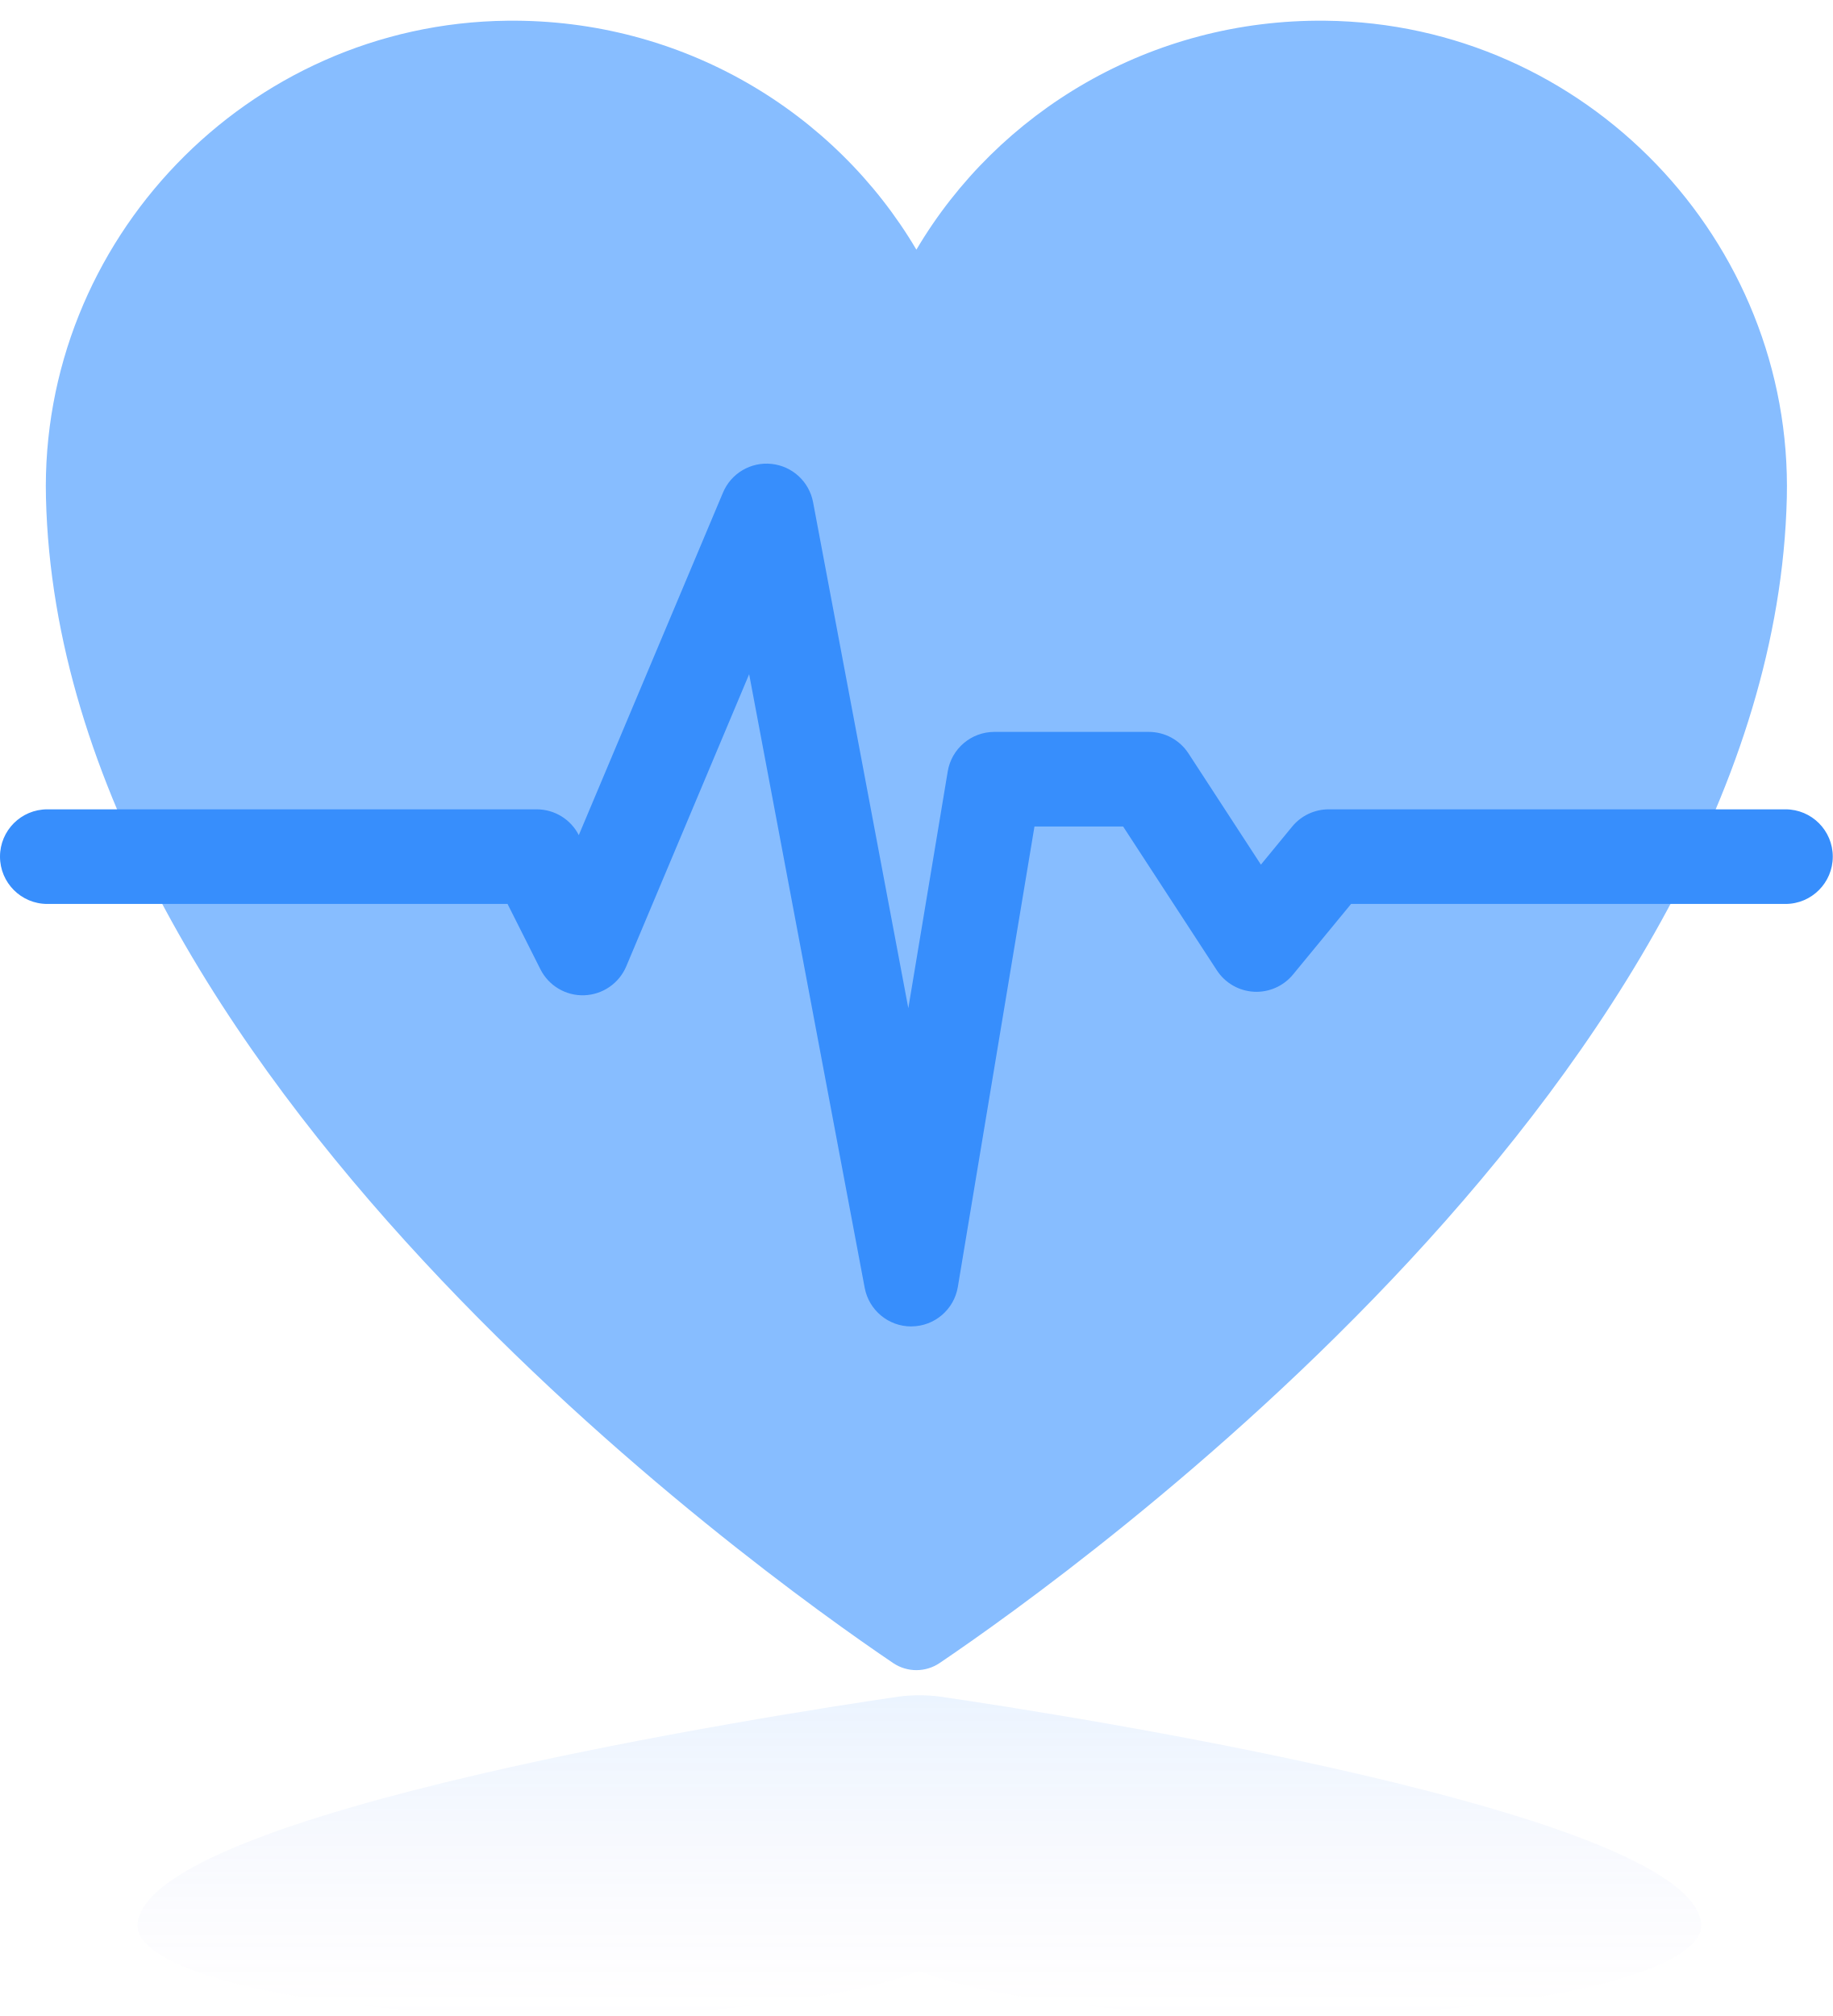
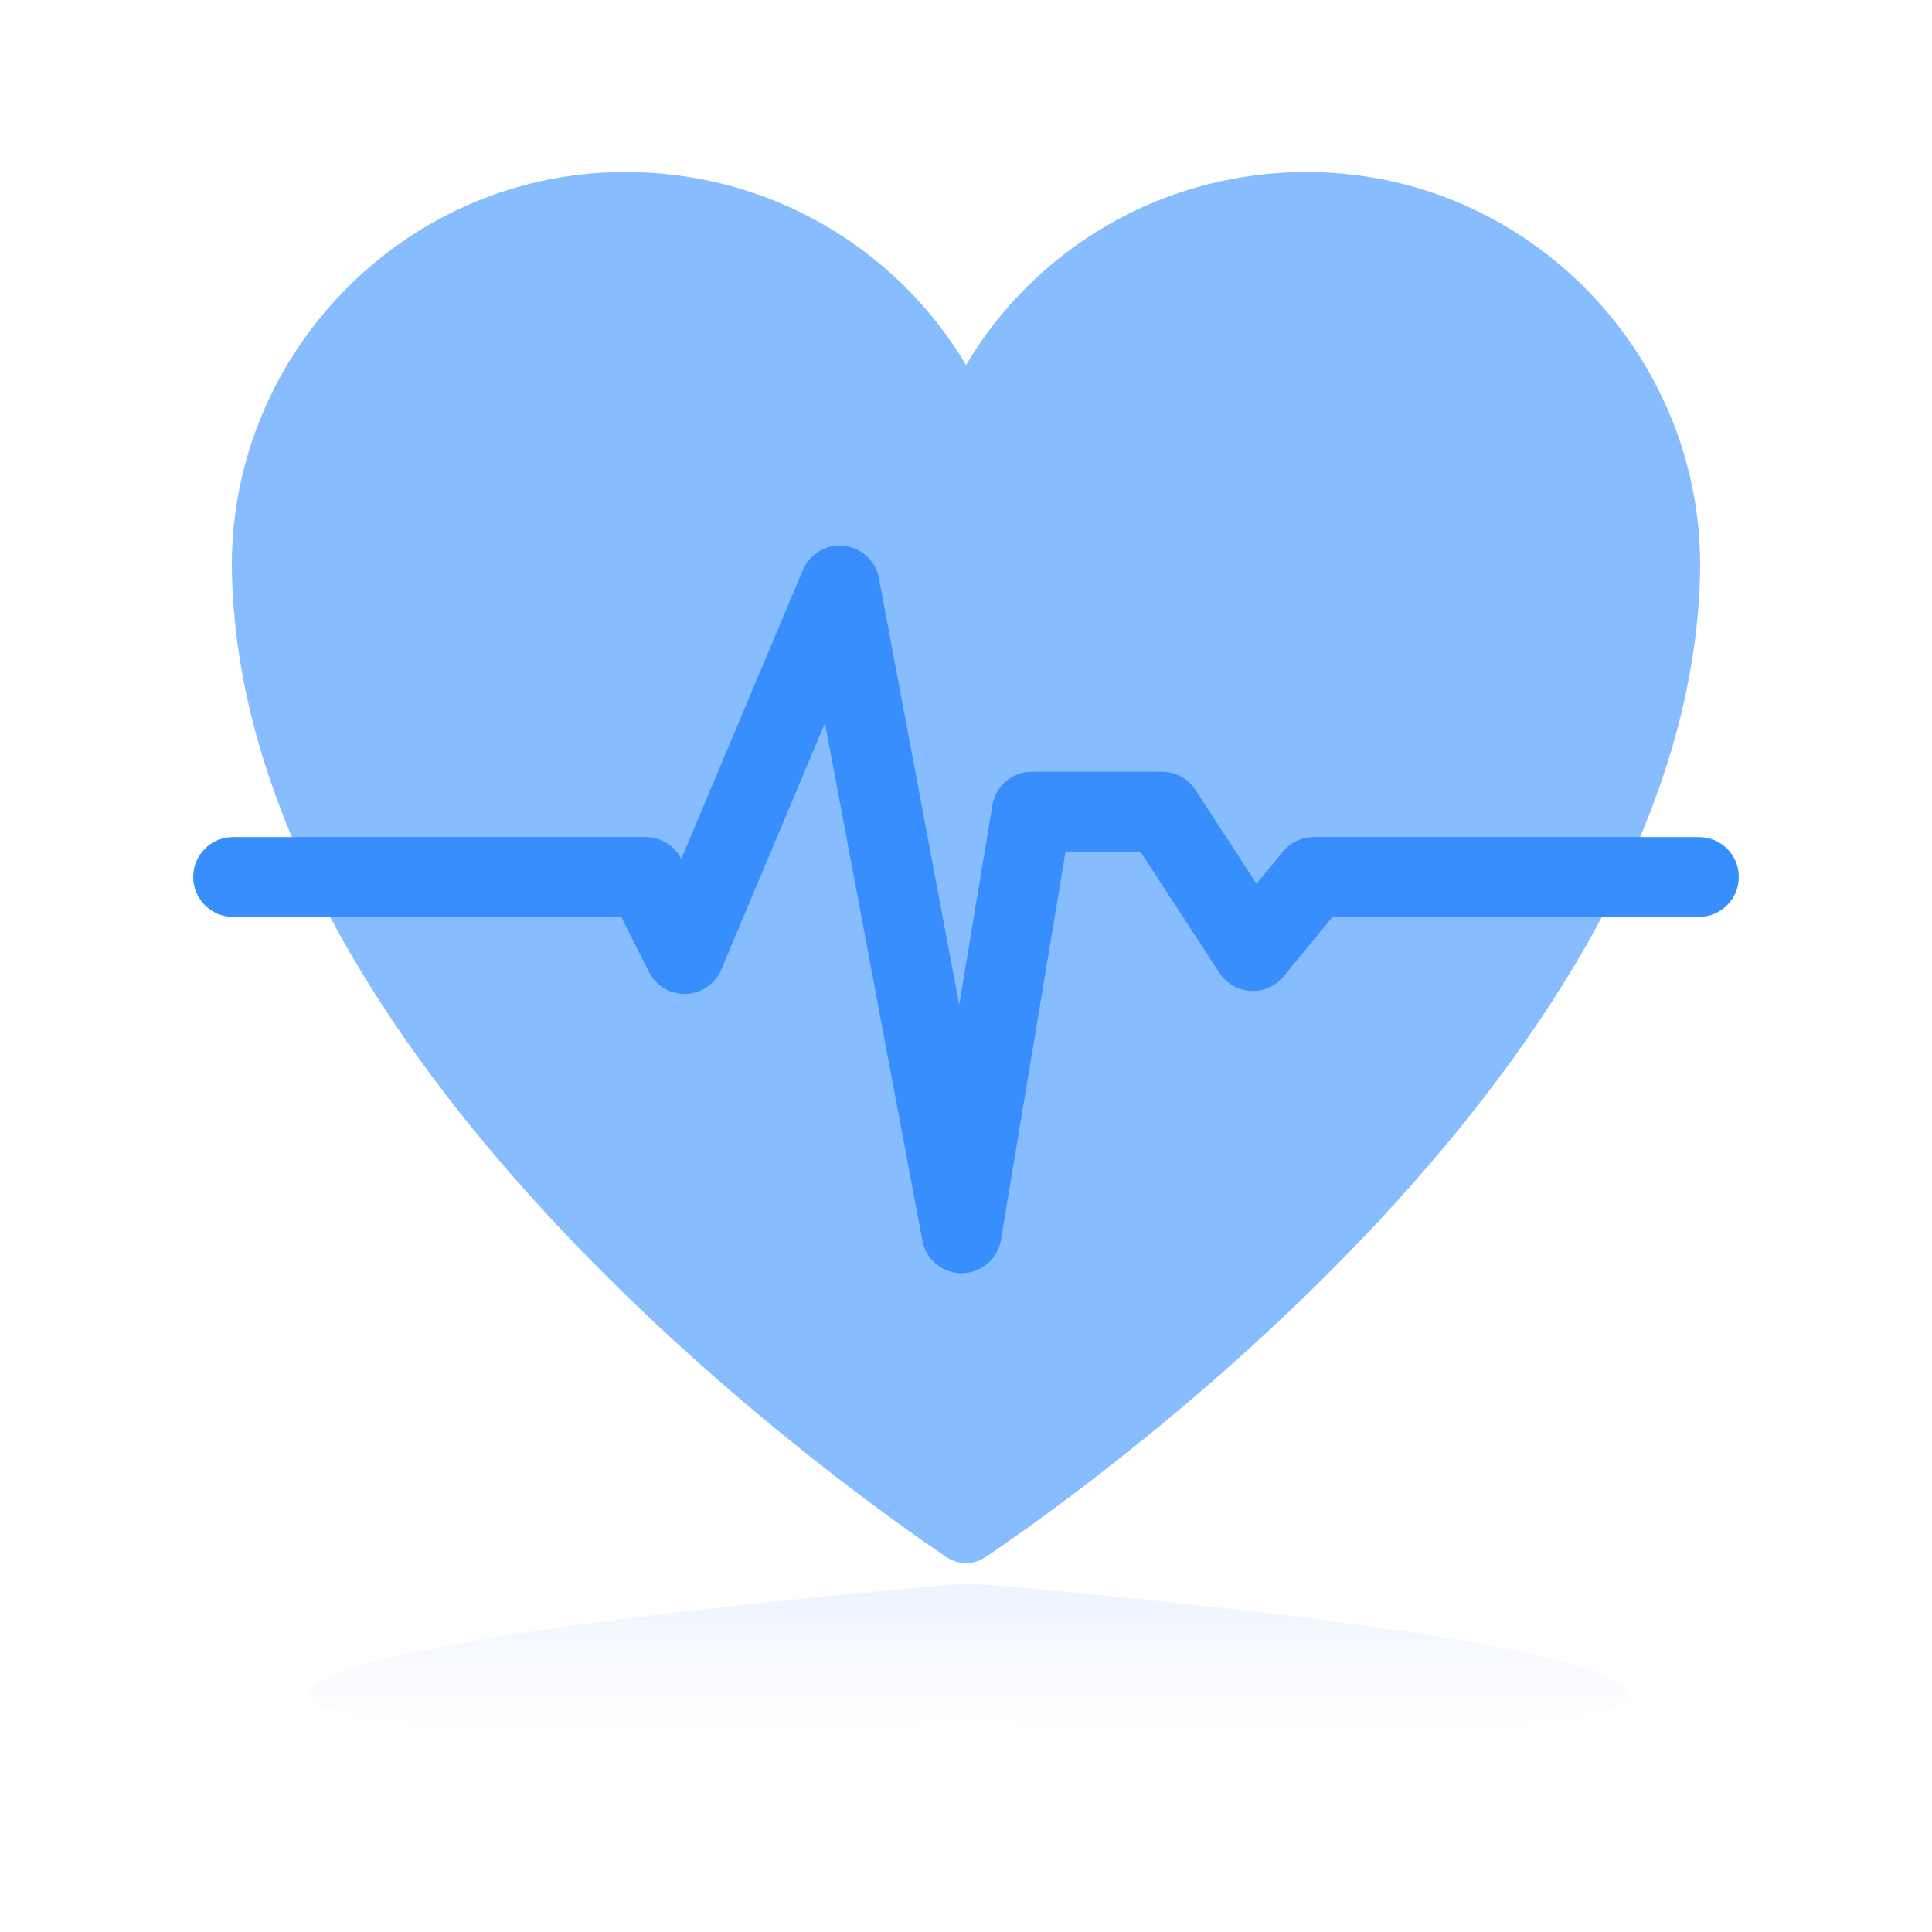
- <svg xmlns="http://www.w3.org/2000/svg" width="40px" height="44px" viewBox="0 0 40 44" version="1.1">
+ <svg xmlns="http://www.w3.org/2000/svg" width="50" height="50" viewBox="0 0 50 50">
  <defs>
-     <linearGradient x1="50%" y1="0%" x2="50%" y2="100%" id="linearGradient-1">
-       <stop stop-color="#B69FE1" stop-opacity="0" offset="0%" />
-       <stop stop-color="#378EFC" stop-opacity="0.099" offset="98.986%" />
+     <linearGradient id="ic_health-a" x1="50%" x2="50%" y1="0%" y2="100%">
+       <stop offset="0%" stop-color="#B69FE1" stop-opacity="0" />
+       <stop offset="98.986%" stop-color="#378EFC" stop-opacity=".099" />
    </linearGradient>
  </defs>
-   <g id="Page-1" stroke="none" stroke-width="1" fill="none" fill-rule="evenodd">
-     <g id="ic_health" fill-rule="nonzero">
-       <path d="M38.997,10.865 C39.131,5.262 34.614,0.513 28.924,0.452 C25.115,0.412 21.783,2.431 20,5.449 C18.217,2.431 14.885,0.411 11.075,0.452 C5.386,0.513 0.868,5.262 1.003,10.865 C1.303,23.385 16.505,34.275 19.493,36.297 C19.799,36.503 20.201,36.503 20.506,36.297 C23.494,34.275 38.696,23.385 38.997,10.865 L38.997,10.865 Z" id="Path" fill="#87BDFF" />
-       <path d="M37.128,39.025 C37.248,37.935 33.191,37.012 28.081,37 C24.659,36.992 21.666,37.385 20.065,37.972 C18.463,37.385 15.471,36.992 12.05,37 C6.939,37.012 2.882,37.935 3.003,39.025 C3.272,41.459 16.927,43.577 19.61,43.97 C19.884,44.01 20.246,44.01 20.52,43.97 C23.204,43.577 36.858,41.459 37.128,39.025 L37.128,39.025 Z" id="Path" fill="url(#linearGradient-1)" transform="translate(20.06506, 40.5) scale(-1, 1) rotate(-180) translate(-20.06506, -40.5) " />
-       <path d="M19.887,28.95 C19.39,28.95 18.964,28.596 18.872,28.108 L16.35,14.715 L13.668,21.091 C13.511,21.462 13.154,21.708 12.751,21.722 C12.348,21.736 11.975,21.514 11.794,21.154 L11.077,19.729 L1.032,19.729 C0.462,19.729 -4.97379915e-14,19.266 -4.97379915e-14,18.696 C-4.97379915e-14,18.126 0.462,17.664 1.032,17.664 L11.713,17.664 C12.101,17.664 12.456,17.881 12.632,18.227 L15.779,10.751 C15.955,10.331 16.387,10.076 16.839,10.125 C17.293,10.173 17.66,10.512 17.745,10.96 L19.824,22.004 L20.684,16.837 C20.767,16.339 21.197,15.974 21.702,15.974 L25.072,15.974 C25.421,15.974 25.746,16.15 25.937,16.442 L27.519,18.871 L28.201,18.041 C28.397,17.802 28.69,17.664 28.999,17.664 L38.968,17.664 C39.538,17.664 40,18.126 40,18.696 C40,19.266 39.538,19.729 38.968,19.729 L29.487,19.729 L28.22,21.269 C28.012,21.523 27.694,21.663 27.366,21.645 C27.037,21.627 26.737,21.453 26.558,21.178 L24.512,18.039 L22.577,18.039 L20.905,28.086 C20.823,28.58 20.398,28.944 19.898,28.949 C19.894,28.949 19.89,28.95 19.887,28.95 L19.887,28.95 Z" id="Path" fill="#378EFC" />
-     </g>
+   <g fill="none" transform="translate(5 4)">
+     <path fill="#87BDFF" d="M38.997,10.865 C39.131,5.262 34.614,0.513 28.924,0.452 C25.115,0.412 21.783,2.431 20,5.449 C18.217,2.431 14.885,0.411 11.075,0.452 C5.386,0.513 0.868,5.262 1.003,10.865 C1.303,23.385 16.505,34.275 19.493,36.297 C19.799,36.503 20.201,36.503 20.506,36.297 C23.494,34.275 38.696,23.385 38.997,10.865 L38.997,10.865 Z" />
+     <path fill="url(#ic_health-a)" d="M37.128,38.157 C37.248,37.534 33.191,37.007 28.081,37 C24.659,36.996 21.666,37.22 20.065,37.555 C18.463,37.22 15.471,36.995 12.05,37 C6.939,37.007 2.882,37.534 3.003,38.157 C3.272,39.548 16.927,40.758 19.61,40.983 C19.884,41.006 20.246,41.006 20.52,40.983 C23.204,40.758 36.858,39.548 37.128,38.157 L37.128,38.157 Z" transform="matrix(1 0 0 -1 0 78)" />
+     <path fill="#378EFC" d="M19.887,28.95 C19.39,28.95 18.964,28.596 18.872,28.108 L16.35,14.715 L13.668,21.091 C13.511,21.462 13.154,21.708 12.751,21.722 C12.348,21.736 11.975,21.514 11.794,21.154 L11.077,19.729 L1.032,19.729 C0.462,19.729 -4.97379915e-14,19.266 -4.97379915e-14,18.696 C-4.97379915e-14,18.126 0.462,17.664 1.032,17.664 L11.713,17.664 C12.101,17.664 12.456,17.881 12.632,18.227 L15.779,10.751 C15.955,10.331 16.387,10.076 16.839,10.125 C17.293,10.173 17.66,10.512 17.745,10.96 L19.824,22.004 L20.684,16.837 C20.767,16.339 21.197,15.974 21.702,15.974 L25.072,15.974 C25.421,15.974 25.746,16.15 25.937,16.442 L27.519,18.871 L28.201,18.041 C28.397,17.802 28.69,17.664 28.999,17.664 L38.968,17.664 C39.538,17.664 40,18.126 40,18.696 C40,19.266 39.538,19.729 38.968,19.729 L29.487,19.729 L28.22,21.269 C28.012,21.523 27.694,21.663 27.366,21.645 C27.037,21.627 26.737,21.453 26.558,21.178 L24.512,18.039 L22.577,18.039 L20.905,28.086 C20.823,28.58 20.398,28.944 19.898,28.949 C19.894,28.949 19.89,28.95 19.887,28.95 L19.887,28.95 Z" />
  </g>
</svg>
